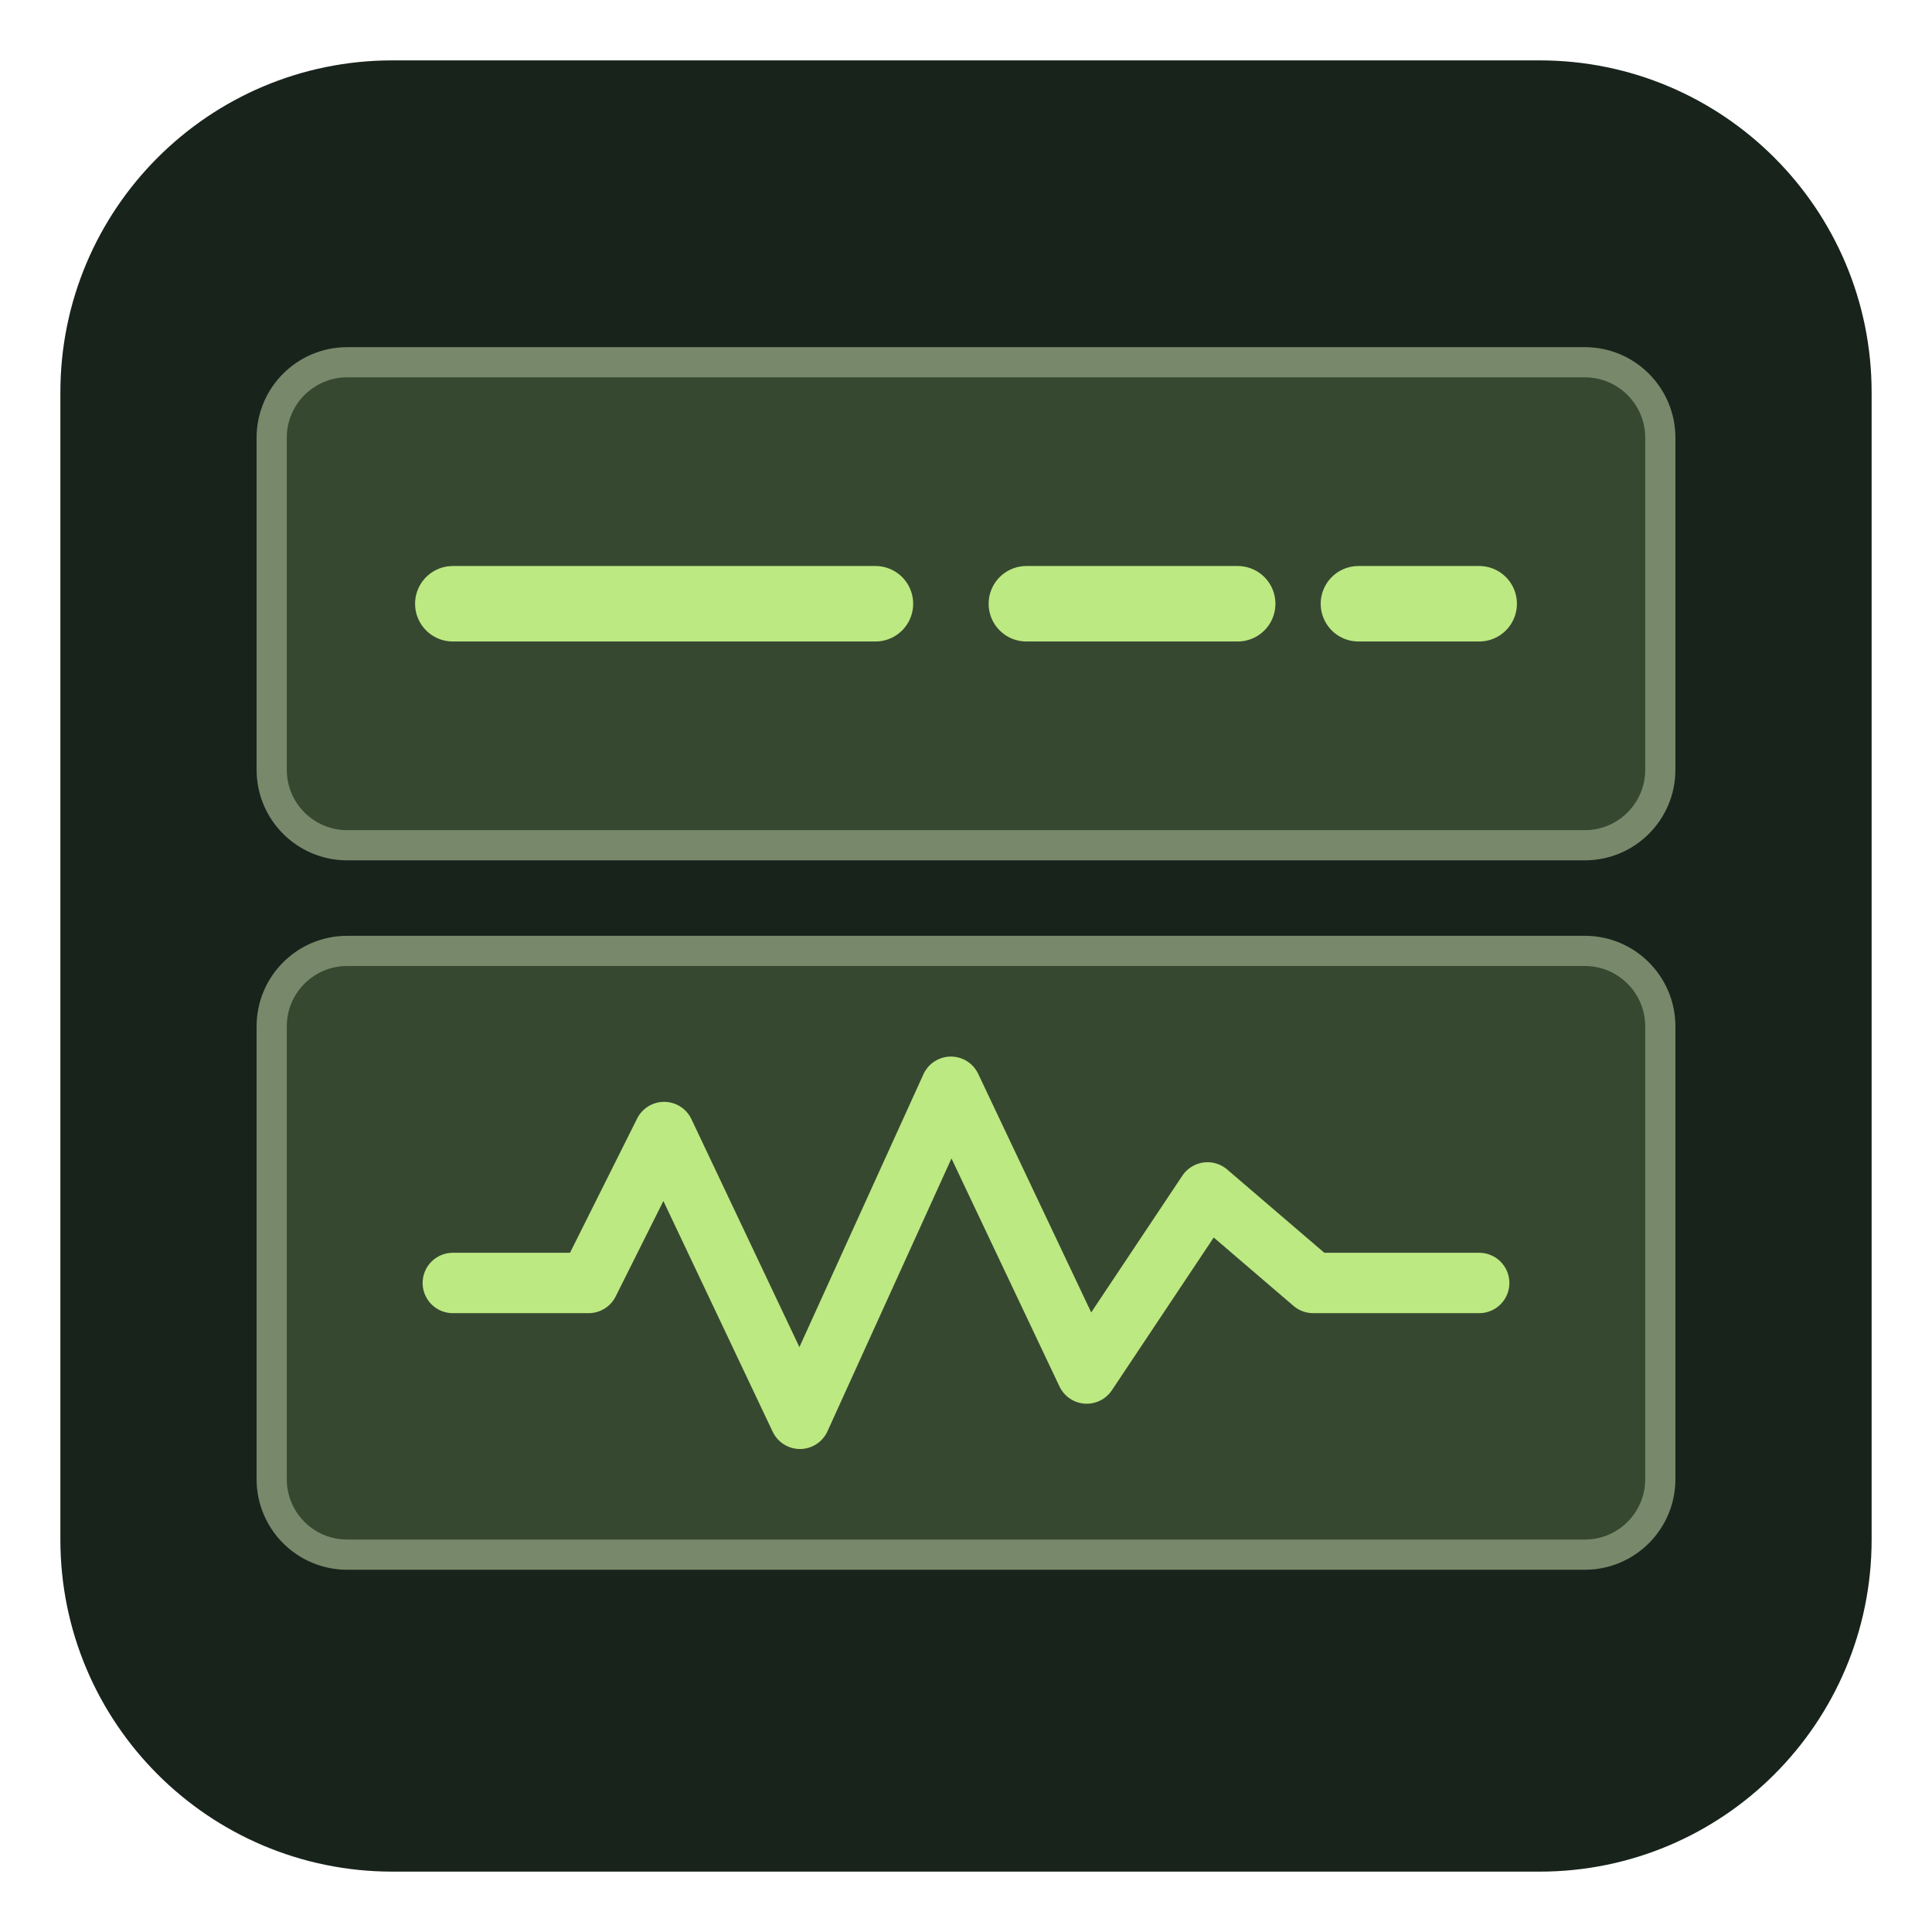
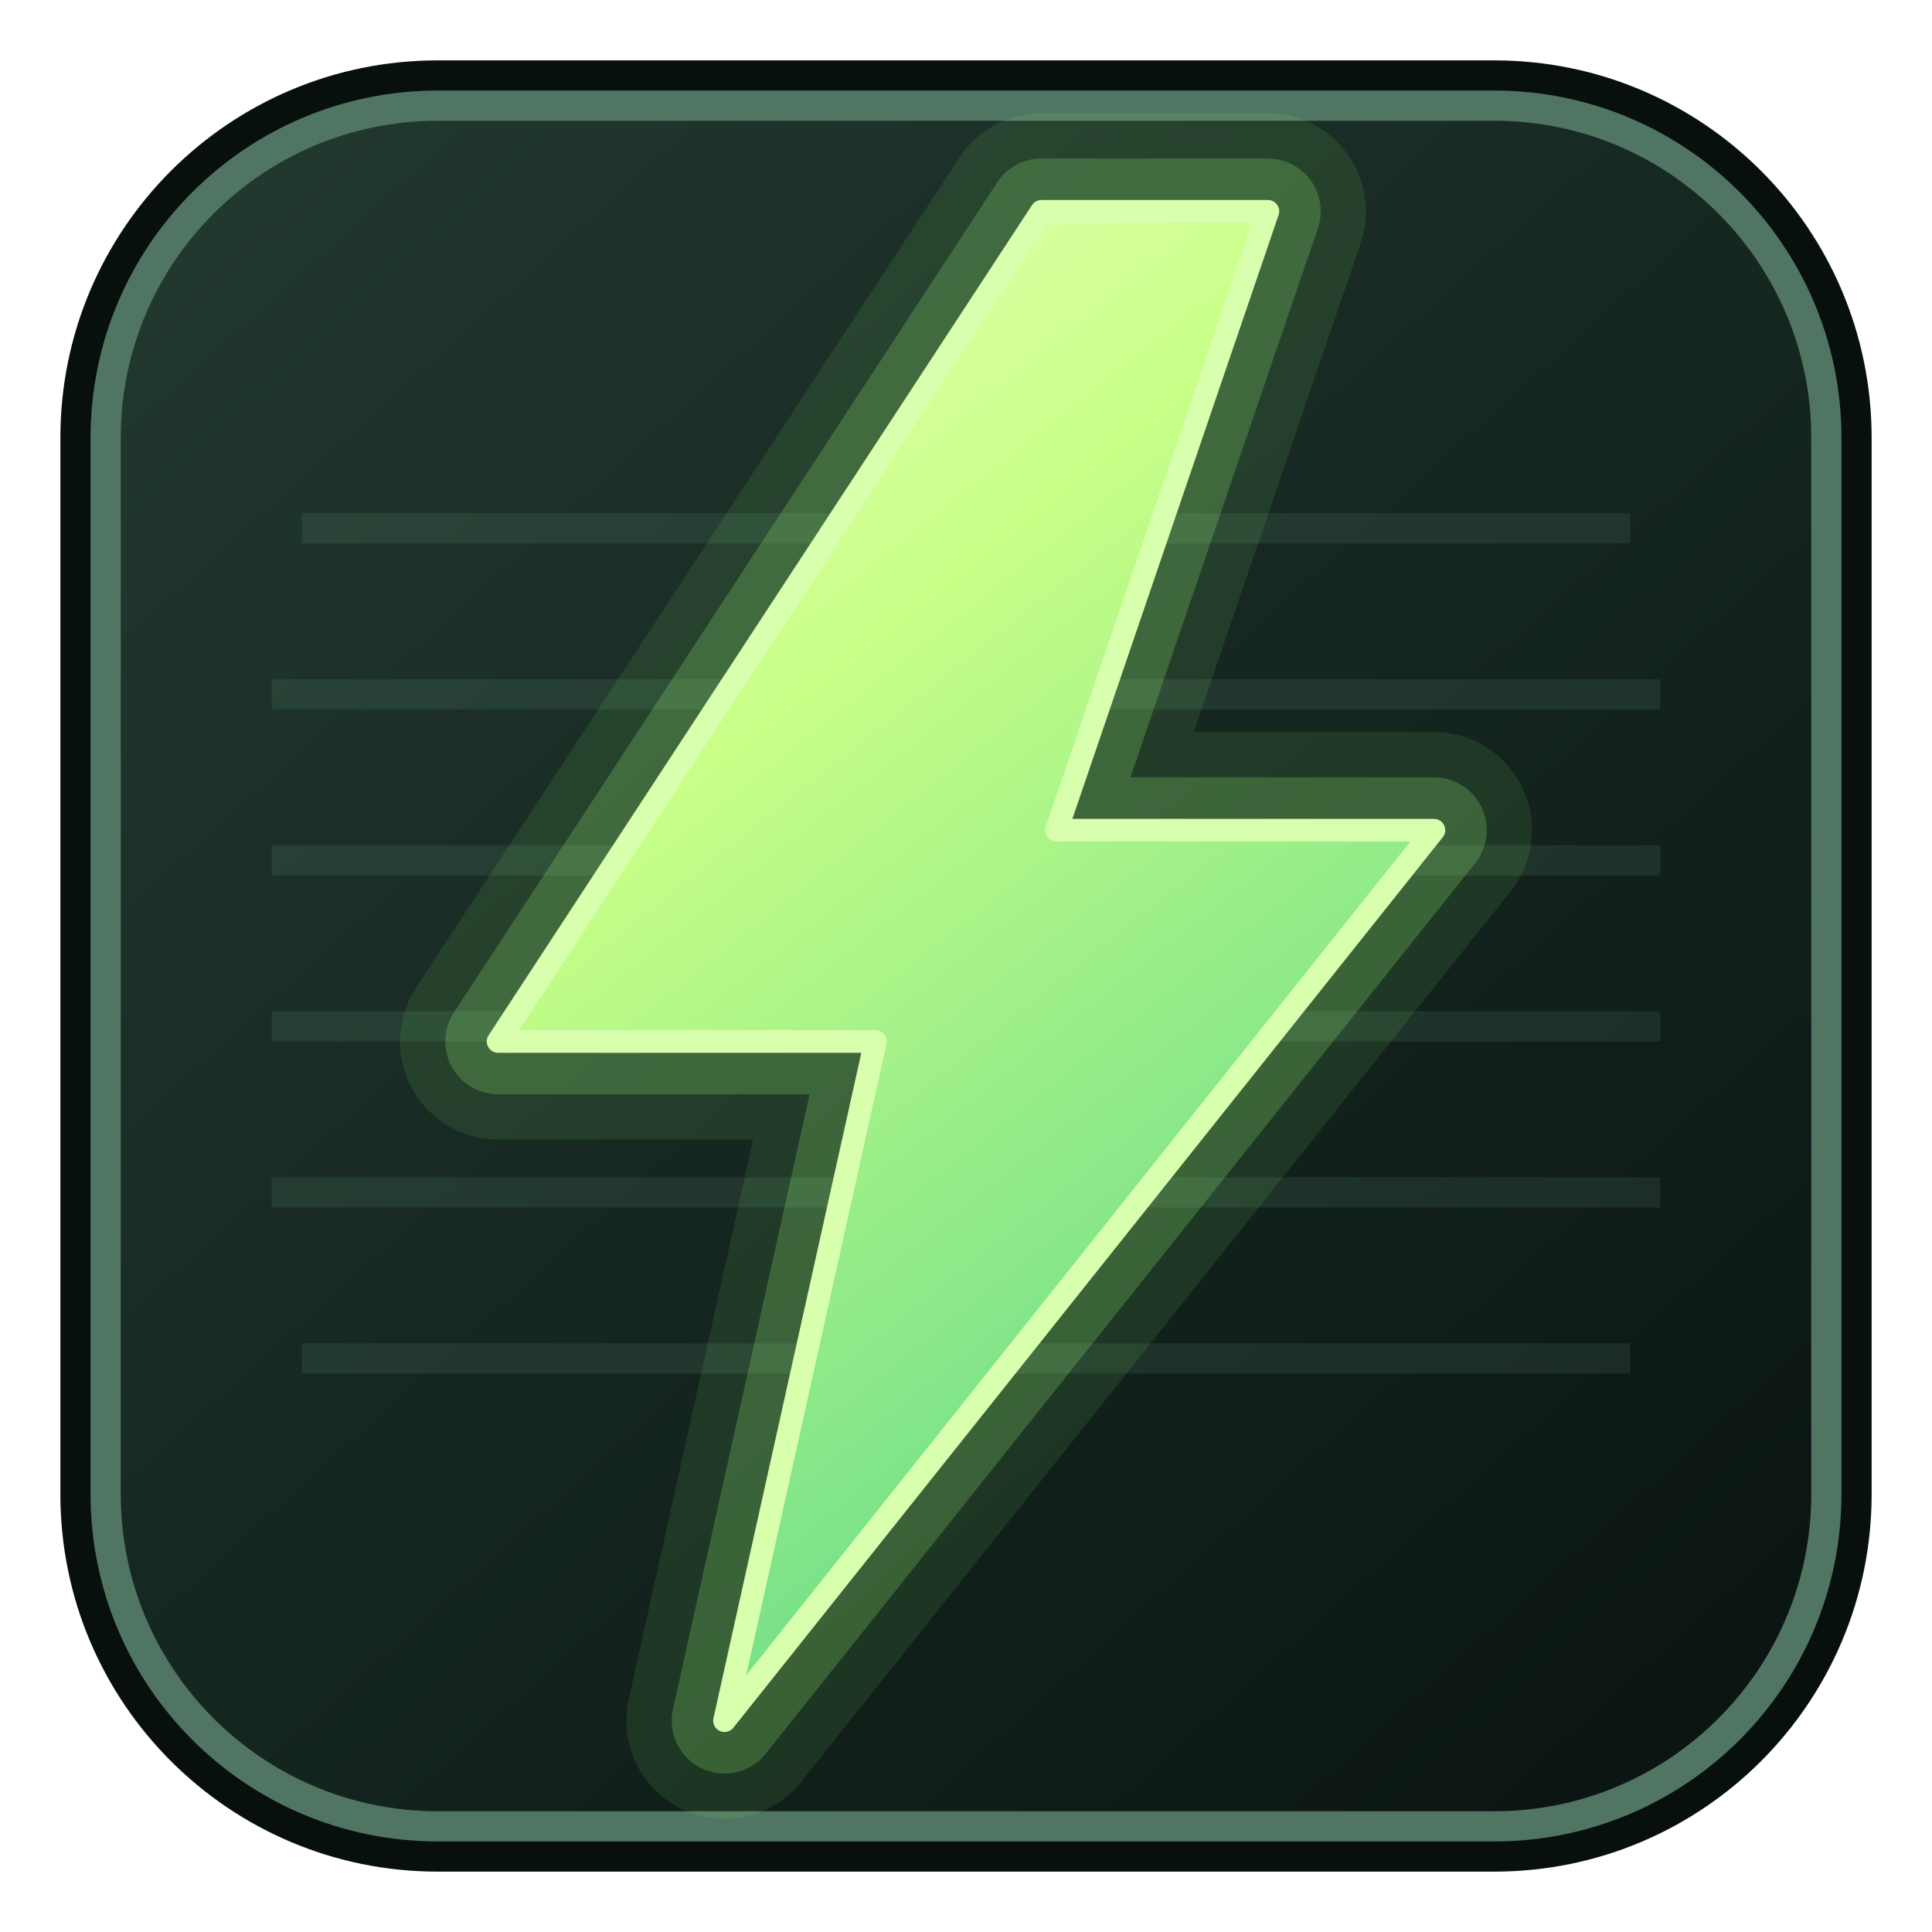
- <svg xmlns="http://www.w3.org/2000/svg" width="128" height="128" viewBox="0 0 128 128">
-   <rect x="4" y="4" width="120" height="120" rx="22" fill="#18231c" />
-   <g fill="#374831" stroke="#77896a" stroke-width="2">
-     <rect x="18" y="24" width="92" height="32" rx="5" />
-     <rect x="18" y="63" width="92" height="40" rx="5" />
+ <svg xmlns="http://www.w3.org/2000/svg" xmlns:xlink="http://www.w3.org/1999/xlink" width="128" height="128" viewBox="0 0 128 128">
+   <defs>
+     <linearGradient id="plate" x1="0" y1="0" x2="0.9" y2="1" gradientUnits="objectBoundingBox">
+       <stop stop-color="#233b31" />
+       <stop offset="1" stop-color="#0a1412" />
+     </linearGradient>
+     <linearGradient id="phosphor" x1="0" y1="0" x2="0.5" y2="1" gradientUnits="objectBoundingBox">
+       <stop stop-color="#efffc3" />
+       <stop offset=".38" stop-color="#c8ff87" />
+       <stop offset="1" stop-color="#68db8a" />
+     </linearGradient>
+     <path id="bolt" d="M69 14 33 69H58L48 114 95 55H70L84 14Z" />
+   </defs>
+   <rect x="4" y="4" width="120" height="120" rx="25" fill="#08100e" />
+   <rect x="7" y="7" width="114" height="114" rx="22" fill="url(#plate)" stroke="#517563" stroke-width="2" />
+   <path d="M20 35h88M18 46h92M18 57h92M18 68h92M18 79h92M20 90h88" stroke="#95d2ac" stroke-opacity=".10" stroke-width="2" />
+   <g stroke-linejoin="round">
+     <use href="#bolt" xlink:href="#bolt" fill="#8cfa70" stroke="#8cfa70" stroke-width="13" opacity=".10" />
+     <use href="#bolt" xlink:href="#bolt" fill="#a1fc79" stroke="#a1fc79" stroke-width="7" opacity=".22" />
+     <use href="#bolt" xlink:href="#bolt" fill="url(#phosphor)" stroke="#d8ffae" stroke-width="1.5" />
  </g>
-   <path d="M30 40h28m10 0h14m8 0h8" stroke="#bce982" stroke-width="5" stroke-linecap="round" />
-   <path d="M30 85h9l5-10 9 19 10-22 9 19 8-12 7 6h11" fill="none" stroke="#bce982" stroke-width="4" stroke-linecap="round" stroke-linejoin="round" />
</svg>
